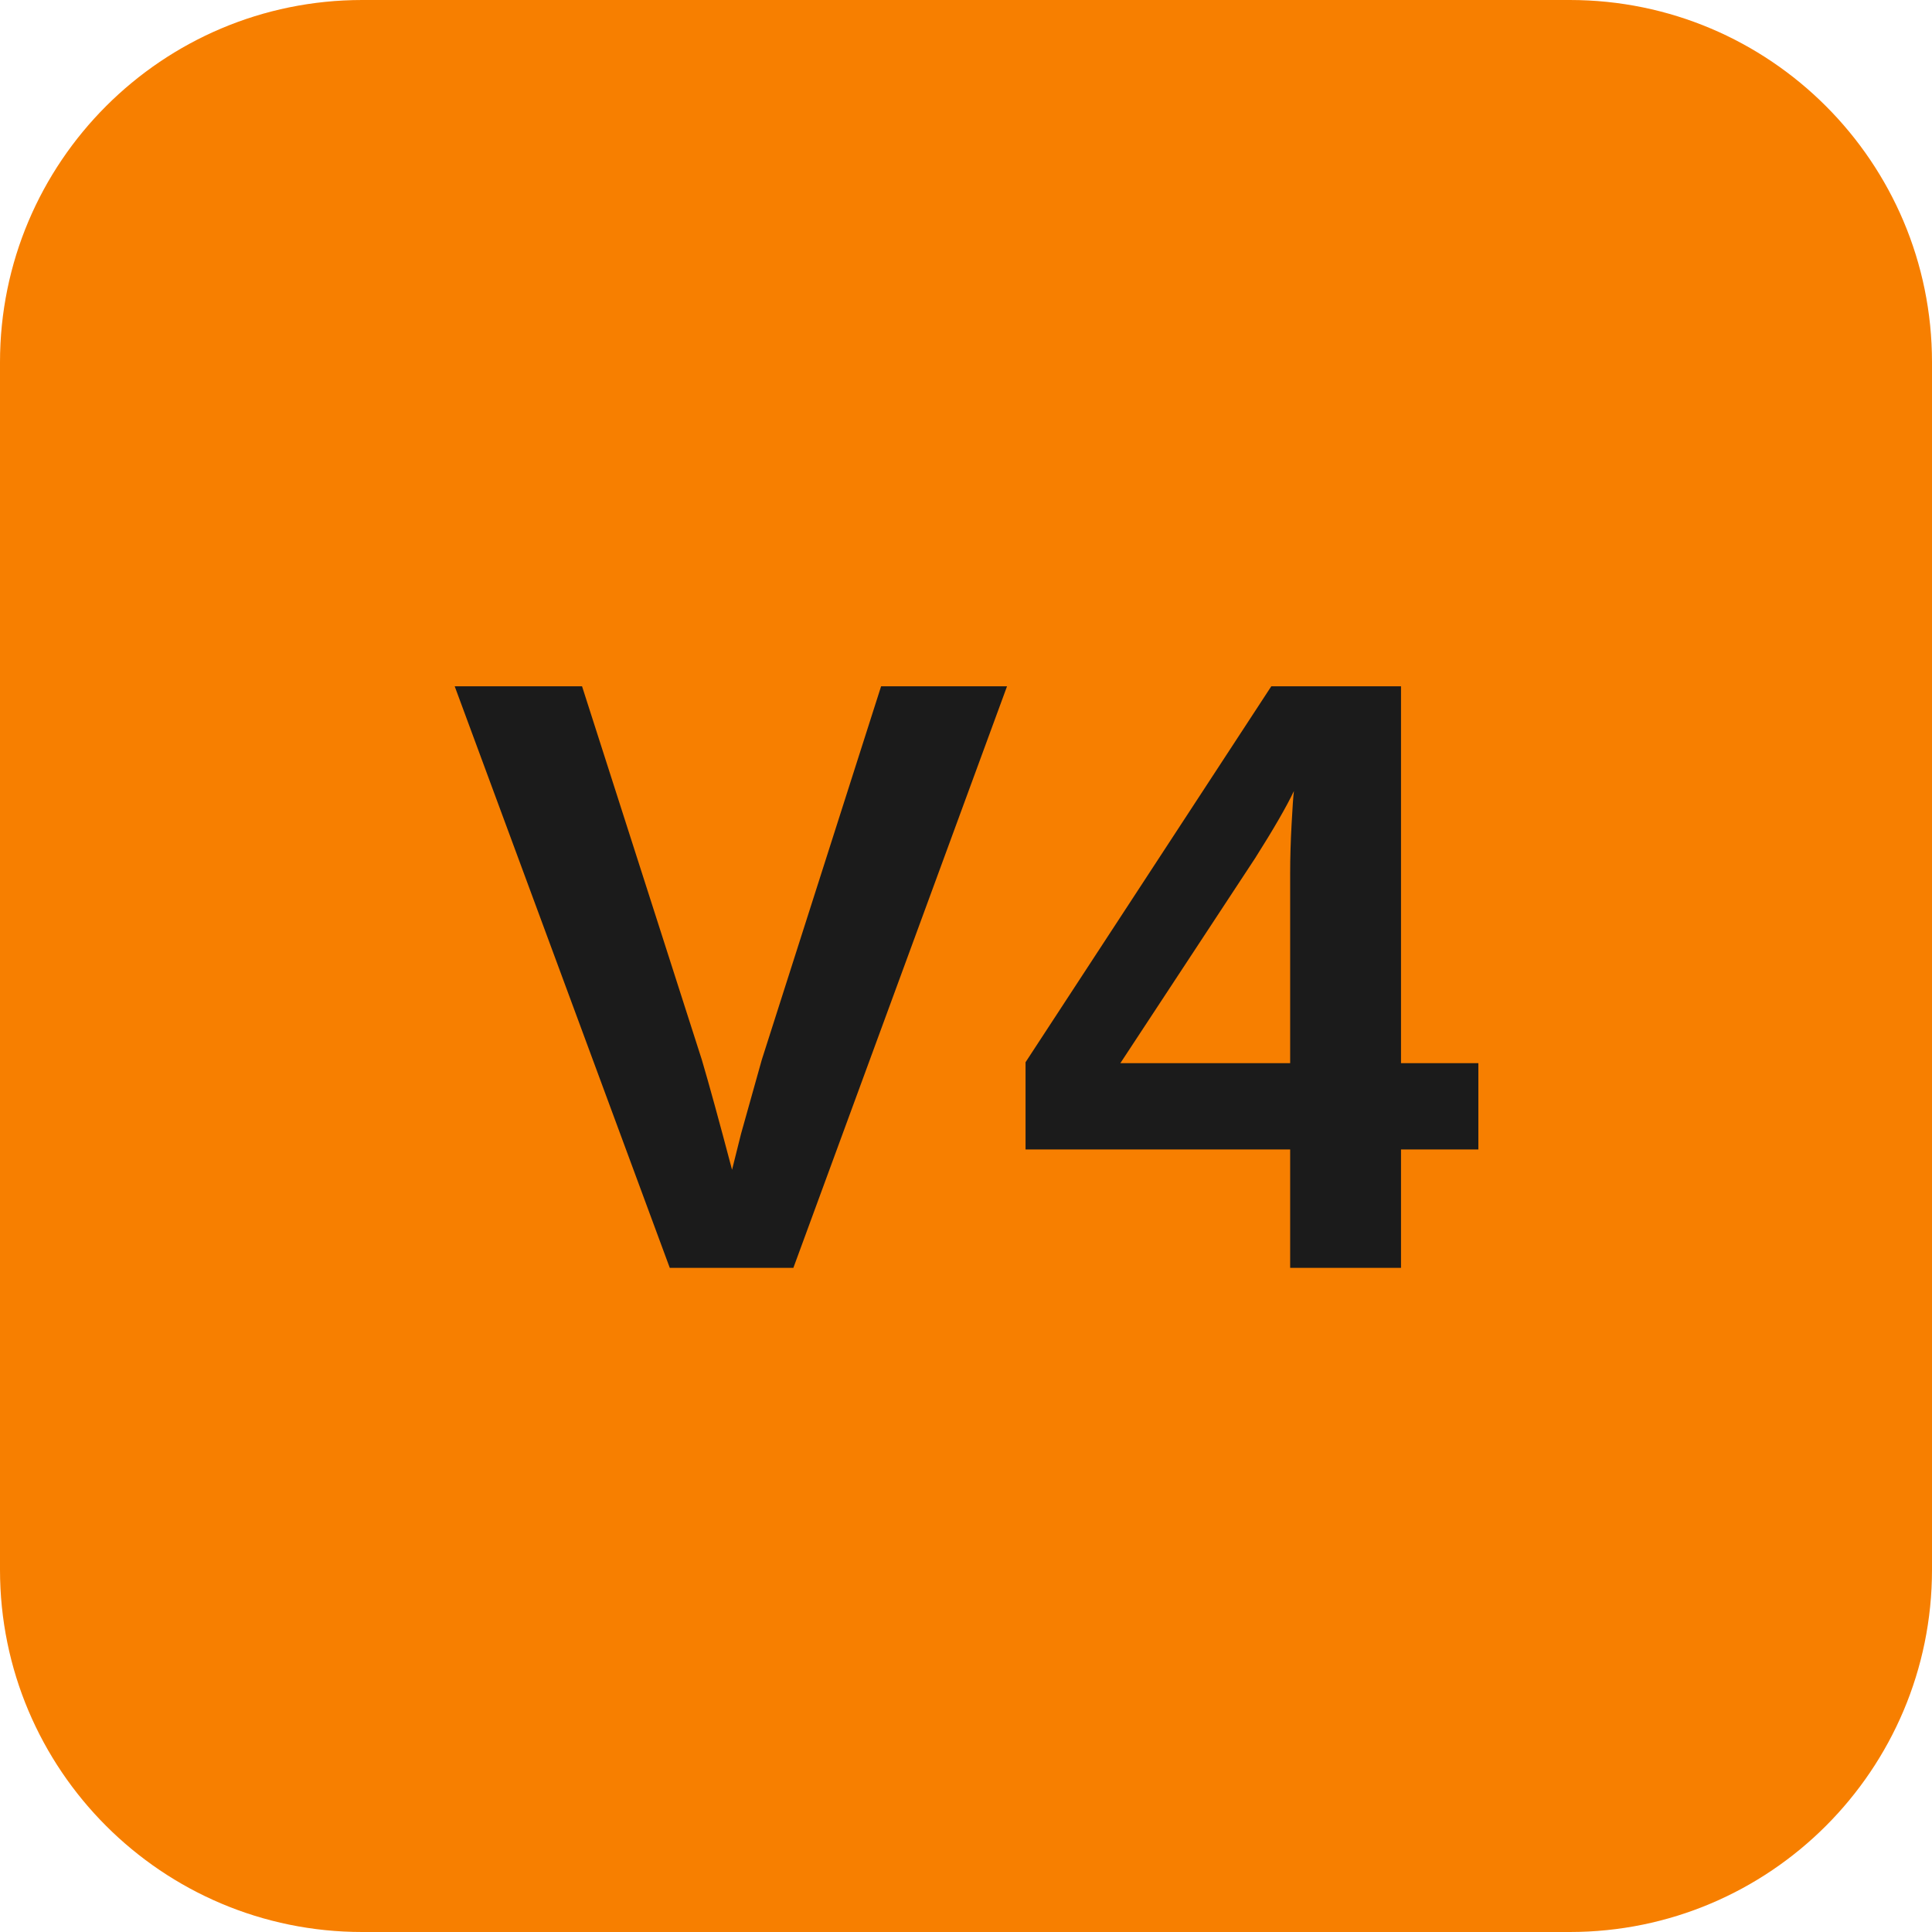
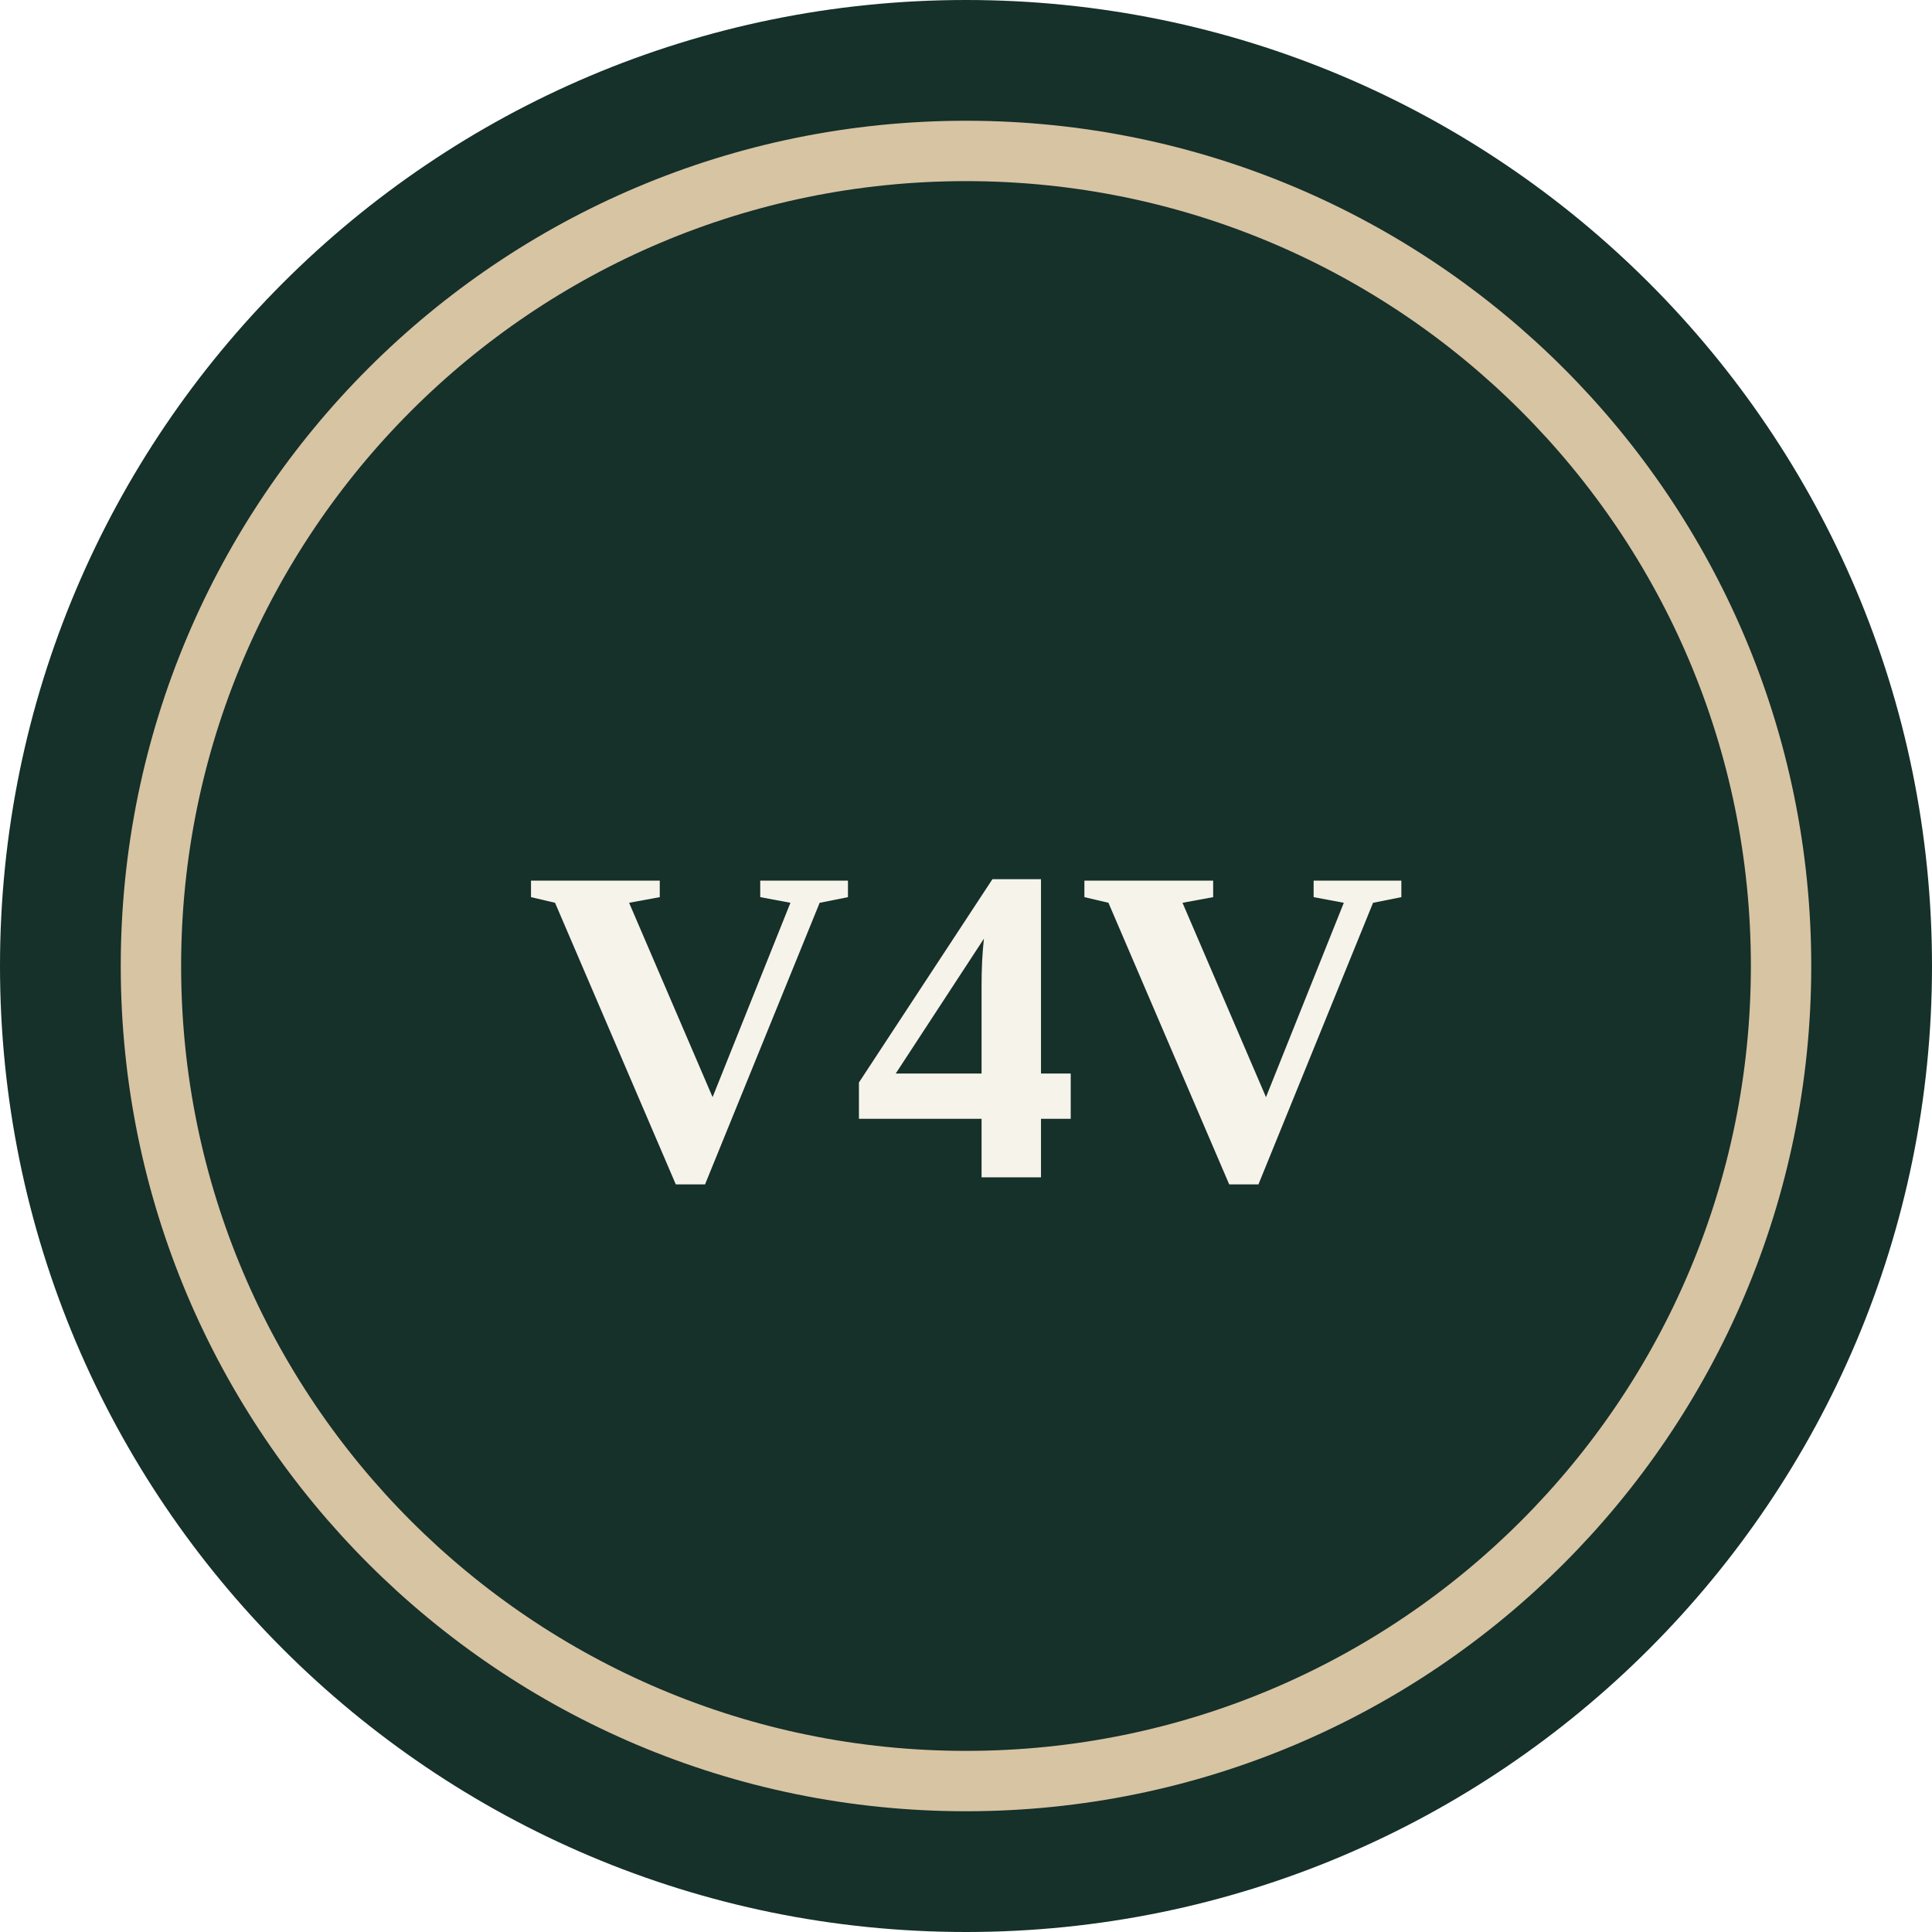
<svg xmlns="http://www.w3.org/2000/svg" viewBox="0 0 64 64" role="img" aria-label="Vols4Vets">
-   <rect width="64" height="64" rx="12" fill="#f77f00" />
-   <text x="32" y="42" text-anchor="middle" font-family="Arial,sans-serif" font-size="28" font-weight="700" fill="#1b1b1b">V4</text>
+   <circle cx="32" cy="32" r="32" fill="#16302a" />
+   <circle cx="32" cy="32" r="27" fill="none" stroke="#d7c4a3" stroke-width="2" />
+   <text x="32" y="39" text-anchor="middle" font-family="Georgia, 'Times New Roman', serif" font-size="15" font-weight="700" fill="#f6f3eb">V4V</text>
</svg>
